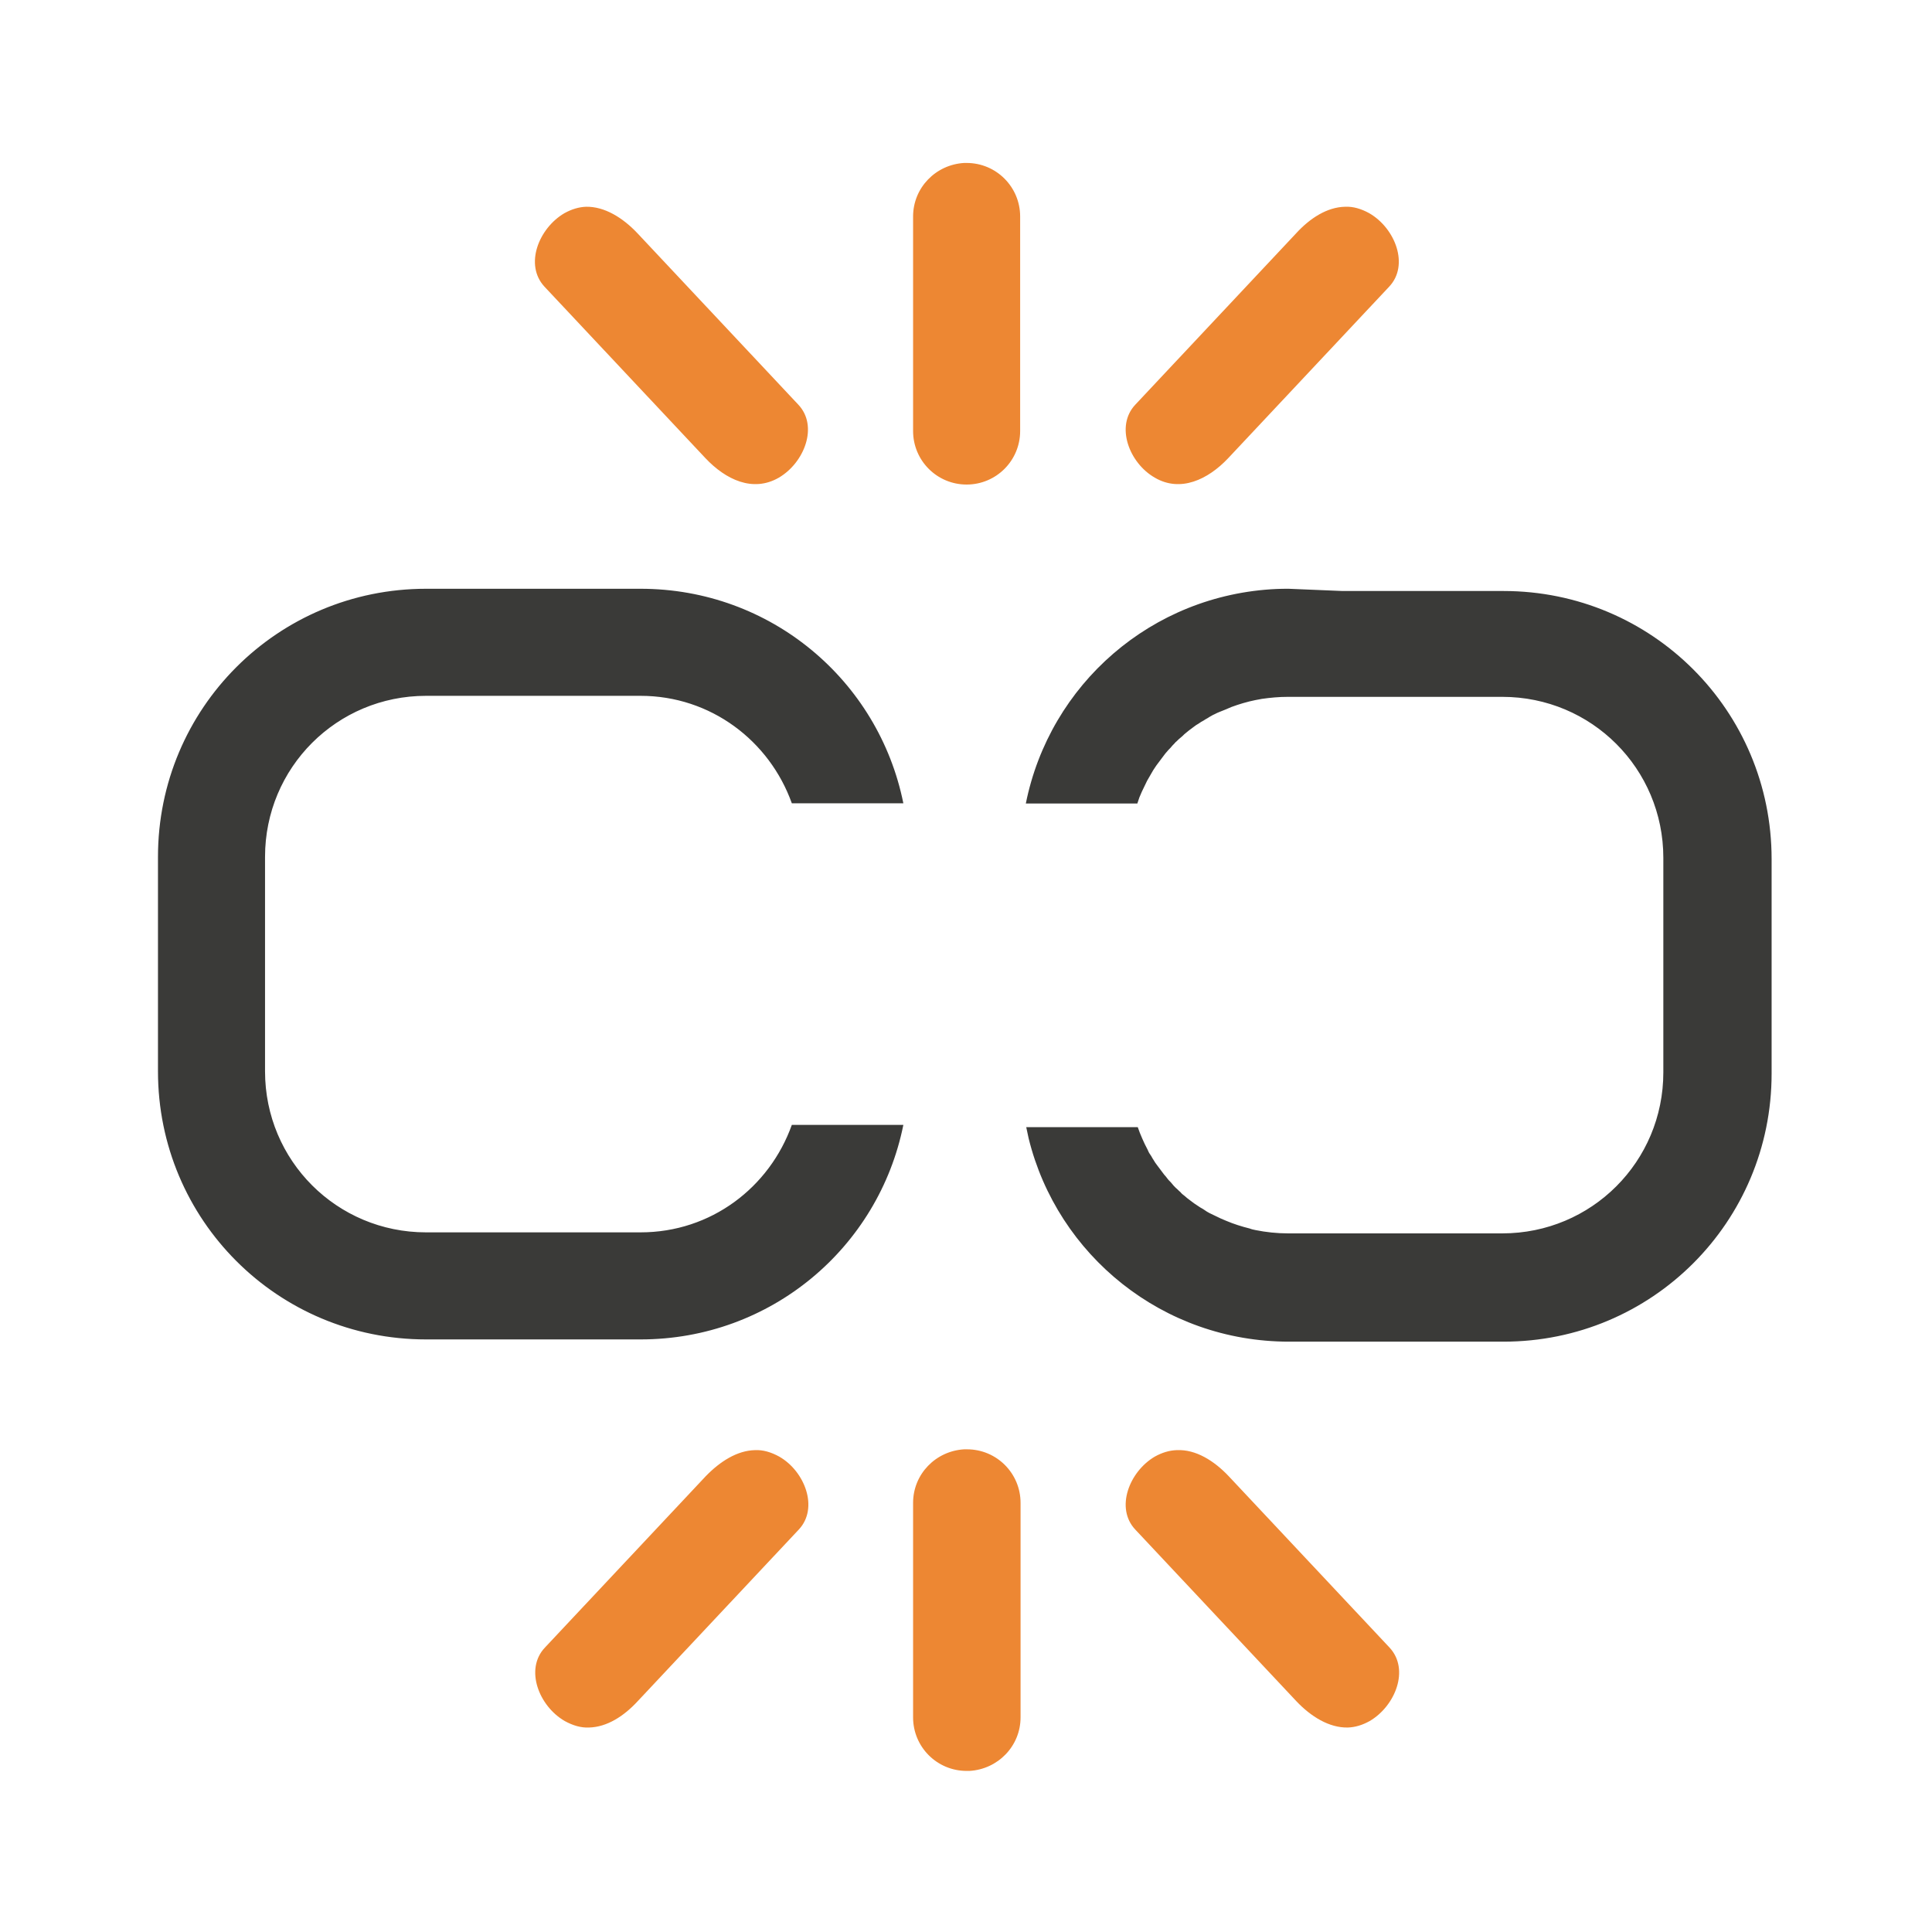
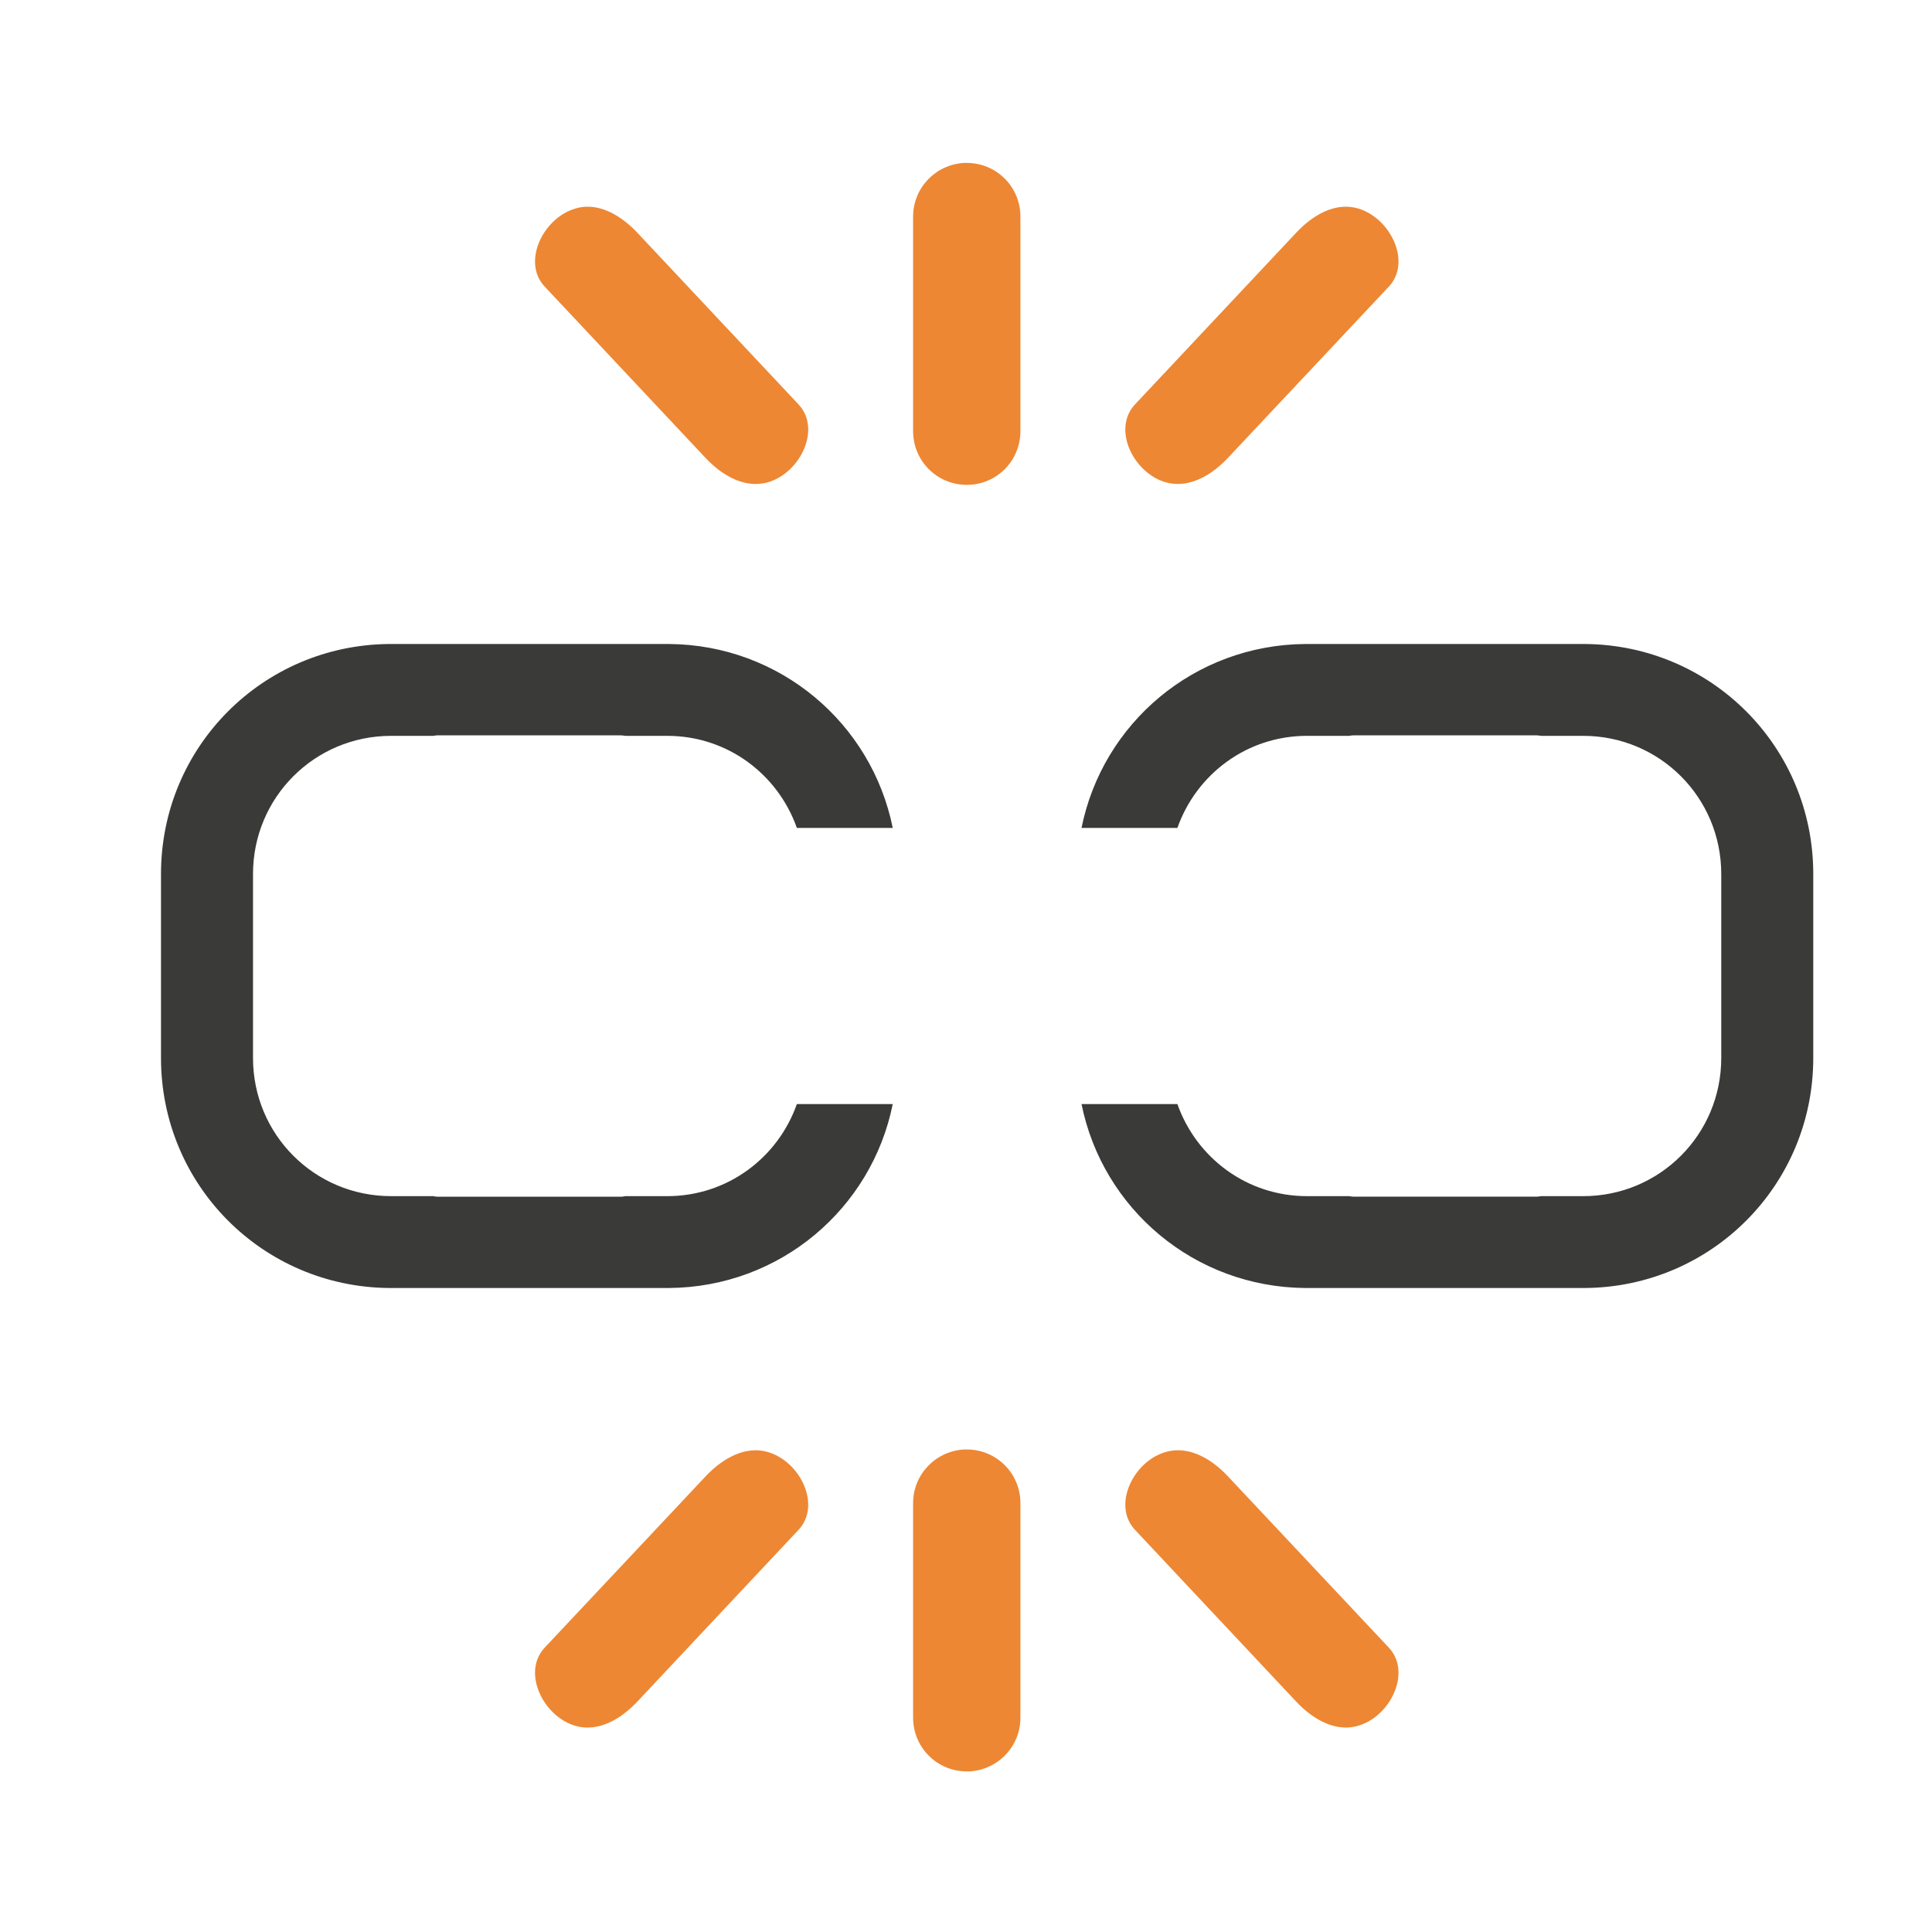
- <svg xmlns="http://www.w3.org/2000/svg" width="24" height="24" version="1.1" viewBox="0 0 6.35 6.35">
-   <g transform="translate(0 -292.77)">
-     <g transform="matrix(1.3329 0 0 1.3329 -.17254 -97.634)">
-       <path d="m2.507 293.3c-0.07 4e-3 -0.126 0.061-0.126 0.132v0.529c0 0.073 0.059 0.132 0.132 0.132 0.073 0 0.132-0.059 0.132-0.132v-0.529c0-0.073-0.059-0.132-0.132-0.132-0.002 0-0.004-1.1e-4 -0.007 0zm-0.932 0.108c-0.018 5.5e-4 -0.036 6e-3 -0.054 0.016-0.063 0.037-0.099 0.127-0.049 0.181l0.397 0.423c0.05 0.053 0.117 0.085 0.181 0.048 0.063-0.037 0.098-0.127 0.048-0.18l-0.397-0.423c-0.036-0.038-0.081-0.066-0.127-0.065zm1.871 0c-0.044 1e-3 -0.086 0.028-0.12 0.065l-0.397 0.423c-0.05 0.053-0.015 0.144 0.048 0.18 0.063 0.037 0.131 5e-3 0.181-0.048l0.397-0.423c0.05-0.053 0.015-0.144-0.049-0.181-0.02-0.011-0.04-0.017-0.06-0.016zm-0.939 3.064c-0.07 4e-3 -0.126 0.061-0.126 0.132v0.529c0 0.073 0.059 0.132 0.132 0.132 0.002 0 0.004 1.1e-4 0.007 0 0.07-4e-3 0.126-0.061 0.126-0.132v-0.529c0-0.073-0.059-0.132-0.132-0.132-0.002 0-0.004-1.2e-4 -0.007 0zm-0.516 2e-3c-0.044 1e-3 -0.086 0.028-0.121 0.064l-0.397 0.423c-0.05 0.053-0.015 0.144 0.049 0.181 0.02 0.011 0.04 0.017 0.06 0.016 0.044-1e-3 0.086-0.028 0.12-0.065l0.397-0.423c0.05-0.053 0.015-0.144-0.048-0.18-0.02-0.011-0.04-0.017-0.06-0.016zm1.04 0c-0.018 5.9e-4 -0.036 6e-3 -0.054 0.016-0.063 0.037-0.098 0.127-0.048 0.18l0.397 0.423c0.036 0.038 0.081 0.066 0.127 0.065 0.018-5.5e-4 0.036-6e-3 0.054-0.016 0.063-0.037 0.099-0.127 0.049-0.181l-0.397-0.423c-0.036-0.038-0.081-0.066-0.127-0.064z" fill="#ed8733" stroke-width=".149" />
-       <path d="m1.18 294.35c-0.366 0-0.661 0.295-0.661 0.661v0.529c0 0.366 0.295 0.661 0.661 0.661h0.529c0.321 0 0.587-0.226 0.648-0.529h-0.275c-0.055 0.154-0.199 0.265-0.373 0.265h-0.529c-0.22 0-0.397-0.177-0.397-0.397v-0.529c0-0.22 0.177-0.397 0.397-0.397h0.529c0.173 0 0.318 0.111 0.373 0.265h0.275c-0.061-0.303-0.327-0.529-0.648-0.529zm2.127 0c-0.01 0-0.02 8e-5 -0.03 5.2e-4 -0.308 0.014-0.559 0.235-0.618 0.529h0.275c0.002-5e-3 0.003-0.01 0.005-0.015 0.002-5e-3 0.004-9e-3 0.006-0.014 0.004-9e-3 0.009-0.018 0.013-0.027 0.005-9e-3 0.01-0.017 0.015-0.026 0.003-4e-3 0.005-8e-3 0.008-0.012 0.003-4e-3 0.006-8e-3 0.009-0.012 0.003-4e-3 0.006-8e-3 0.009-0.012 0.003-4e-3 0.006-8e-3 0.009-0.011 0.003-4e-3 0.007-7e-3 0.01-0.011 0.003-4e-3 0.007-7e-3 0.01-0.011 0.004-3e-3 0.007-7e-3 0.011-0.01 0.004-3e-3 0.008-7e-3 0.011-0.01 0.004-3e-3 0.007-6e-3 0.011-9e-3 0.004-3e-3 0.008-6e-3 0.012-9e-3 0.004-3e-3 0.008-6e-3 0.012-8e-3 0.004-3e-3 0.009-6e-3 0.013-8e-3 0.004-3e-3 0.009-5e-3 0.013-8e-3 0.004-2e-3 0.008-5e-3 0.013-7e-3 0.009-5e-3 0.019-8e-3 0.028-0.012 0.005-2e-3 0.009-4e-3 0.014-6e-3 0.019-7e-3 0.039-0.013 0.059-0.017 0.005-1e-3 0.01-2e-3 0.016-3e-3 0.021-3e-3 0.042-5e-3 0.064-5e-3h0.529c0.22 0 0.397 0.177 0.397 0.397v0.529c0 0.22-0.177 0.397-0.397 0.397h-0.529c-0.027 0-0.054-3e-3 -0.079-8e-3 -0.005-1e-3 -0.01-2e-3 -0.015-4e-3 -0.02-5e-3 -0.039-0.011-0.058-0.019-0.005-2e-3 -0.009-4e-3 -0.014-6e-3 -0.009-4e-3 -0.018-9e-3 -0.027-0.013-0.004-2e-3 -0.009-5e-3 -0.013-8e-3 -0.004-3e-3 -0.009-5e-3 -0.013-8e-3 -0.004-3e-3 -0.008-5e-3 -0.012-8e-3 -0.004-3e-3 -0.008-6e-3 -0.012-9e-3 -0.004-3e-3 -0.008-6e-3 -0.011-9e-3 -0.004-3e-3 -0.008-6e-3 -0.011-0.01-0.004-3e-3 -0.007-7e-3 -0.011-0.01-0.004-4e-3 -0.007-7e-3 -0.01-0.011-0.003-4e-3 -0.007-7e-3 -0.01-0.011-0.003-4e-3 -0.006-8e-3 -0.009-0.011-0.003-4e-3 -0.006-8e-3 -0.009-0.012-0.003-4e-3 -0.006-8e-3 -0.009-0.012-0.003-4e-3 -0.006-8e-3 -0.008-0.012-0.003-4e-3 -0.005-9e-3 -0.008-0.013-0.003-4e-3 -0.005-8e-3 -0.007-0.013-0.005-9e-3 -0.009-0.018-0.013-0.027-0.004-9e-3 -0.008-0.019-0.011-0.028h-0.275c0.002 9e-3 0.004 0.019 0.006 0.028 0.071 0.288 0.331 0.501 0.642 0.501h0.529c0.366 0 0.661-0.295 0.661-0.661v-0.529c0-0.366-0.295-0.661-0.661-0.661h-0.397z" fill="#3a3a38" stroke-width=".199" />
-     </g>
-   </g>
+ <svg xmlns="http://www.w3.org/2000/svg" viewBox="0 0 24 24" fill="none">
+   <path d="M11.976 2.024C11.623 2.044 11.343 2.333 11.343 2.691V5.356C11.343 5.726 11.64 6.023 12.01 6.023C12.379 6.023 12.676 5.726 12.676 5.356V2.691C12.676 2.321 12.379 2.024 12.01 2.024C11.998 2.024 11.987 2.024 11.976 2.024ZM7.282 2.568C7.191 2.571 7.101 2.599 7.011 2.649C6.691 2.834 6.514 3.291 6.766 3.56L8.766 5.69C9.019 5.959 9.357 6.117 9.677 5.932C9.997 5.747 10.172 5.293 9.919 5.023L7.92 2.894C7.738 2.7 7.513 2.561 7.282 2.568ZM16.706 2.568C16.485 2.573 16.273 2.708 16.099 2.894L14.1 5.023C13.847 5.293 14.022 5.747 14.342 5.932C14.662 6.117 15.001 5.957 15.253 5.689L17.253 3.56C17.505 3.291 17.328 2.834 17.008 2.649C16.908 2.591 16.806 2.566 16.706 2.568ZM11.976 18.006C11.623 18.026 11.343 18.315 11.343 18.672V21.338C11.343 21.707 11.64 22.005 12.01 22.005C12.021 22.005 12.032 22.005 12.043 22.005C12.397 21.985 12.676 21.696 12.676 21.338V18.672C12.676 18.303 12.379 18.006 12.01 18.006C11.998 18.006 11.987 18.005 11.976 18.006ZM9.375 18.016C9.154 18.021 8.94 18.155 8.766 18.339L6.766 20.468C6.514 20.738 6.691 21.195 7.011 21.38C7.111 21.438 7.213 21.463 7.313 21.46C7.534 21.455 7.746 21.32 7.92 21.135L9.919 19.005C10.172 18.736 9.997 18.281 9.677 18.097C9.577 18.039 9.475 18.014 9.375 18.016ZM14.613 18.016C14.522 18.019 14.432 18.046 14.342 18.096C14.022 18.281 13.847 18.736 14.1 19.005L16.099 21.135C16.281 21.329 16.506 21.467 16.737 21.46C16.828 21.457 16.918 21.43 17.008 21.38C17.328 21.195 17.505 20.738 17.253 20.468L15.253 18.339C15.072 18.145 14.844 18.008 14.613 18.016Z" fill="#ED8733" />
+   <path d="M16.214 8C14.836 8.011 13.697 8.984 13.435 10.285H14.626C14.861 9.619 15.488 9.141 16.236 9.141H16.759C16.775 9.139 16.791 9.135 16.808 9.135H19.095C19.112 9.135 19.128 9.139 19.144 9.141H19.667C20.617 9.141 21.382 9.906 21.382 10.857V12V13.143C21.382 14.094 20.617 14.859 19.667 14.859H19.144C19.128 14.861 19.112 14.865 19.095 14.865H16.808C16.791 14.865 16.775 14.861 16.759 14.859H16.236C15.488 14.859 14.861 14.381 14.626 13.715H13.435C13.697 15.016 14.836 15.989 16.214 16H19.689C21.262 15.988 22.525 14.72 22.525 13.143V12V10.857C22.525 9.28 21.262 8.012 19.689 8H16.214Z" fill="#3A3A38" />
+   <path d="M8.312 8C9.689 8.011 10.828 8.984 11.09 10.285H9.899C9.664 9.619 9.037 9.141 8.289 9.141H7.767C7.75 9.139 7.735 9.135 7.717 9.135H5.43C5.413 9.135 5.398 9.139 5.381 9.141H4.859C3.908 9.141 3.143 9.906 3.143 10.857V12V13.143C3.143 14.094 3.908 14.859 4.859 14.859H5.381C5.398 14.861 5.413 14.866 5.43 14.866H7.717C7.735 14.866 7.75 14.861 7.767 14.859H8.289C9.037 14.859 9.664 14.381 9.899 13.715H11.09C10.828 15.016 9.689 15.989 8.312 16H4.836C3.263 15.988 2 14.72 2 13.143V12V10.857C2 9.28 3.263 8.012 4.836 8H8.312Z" fill="#3A3A38" />
</svg>
